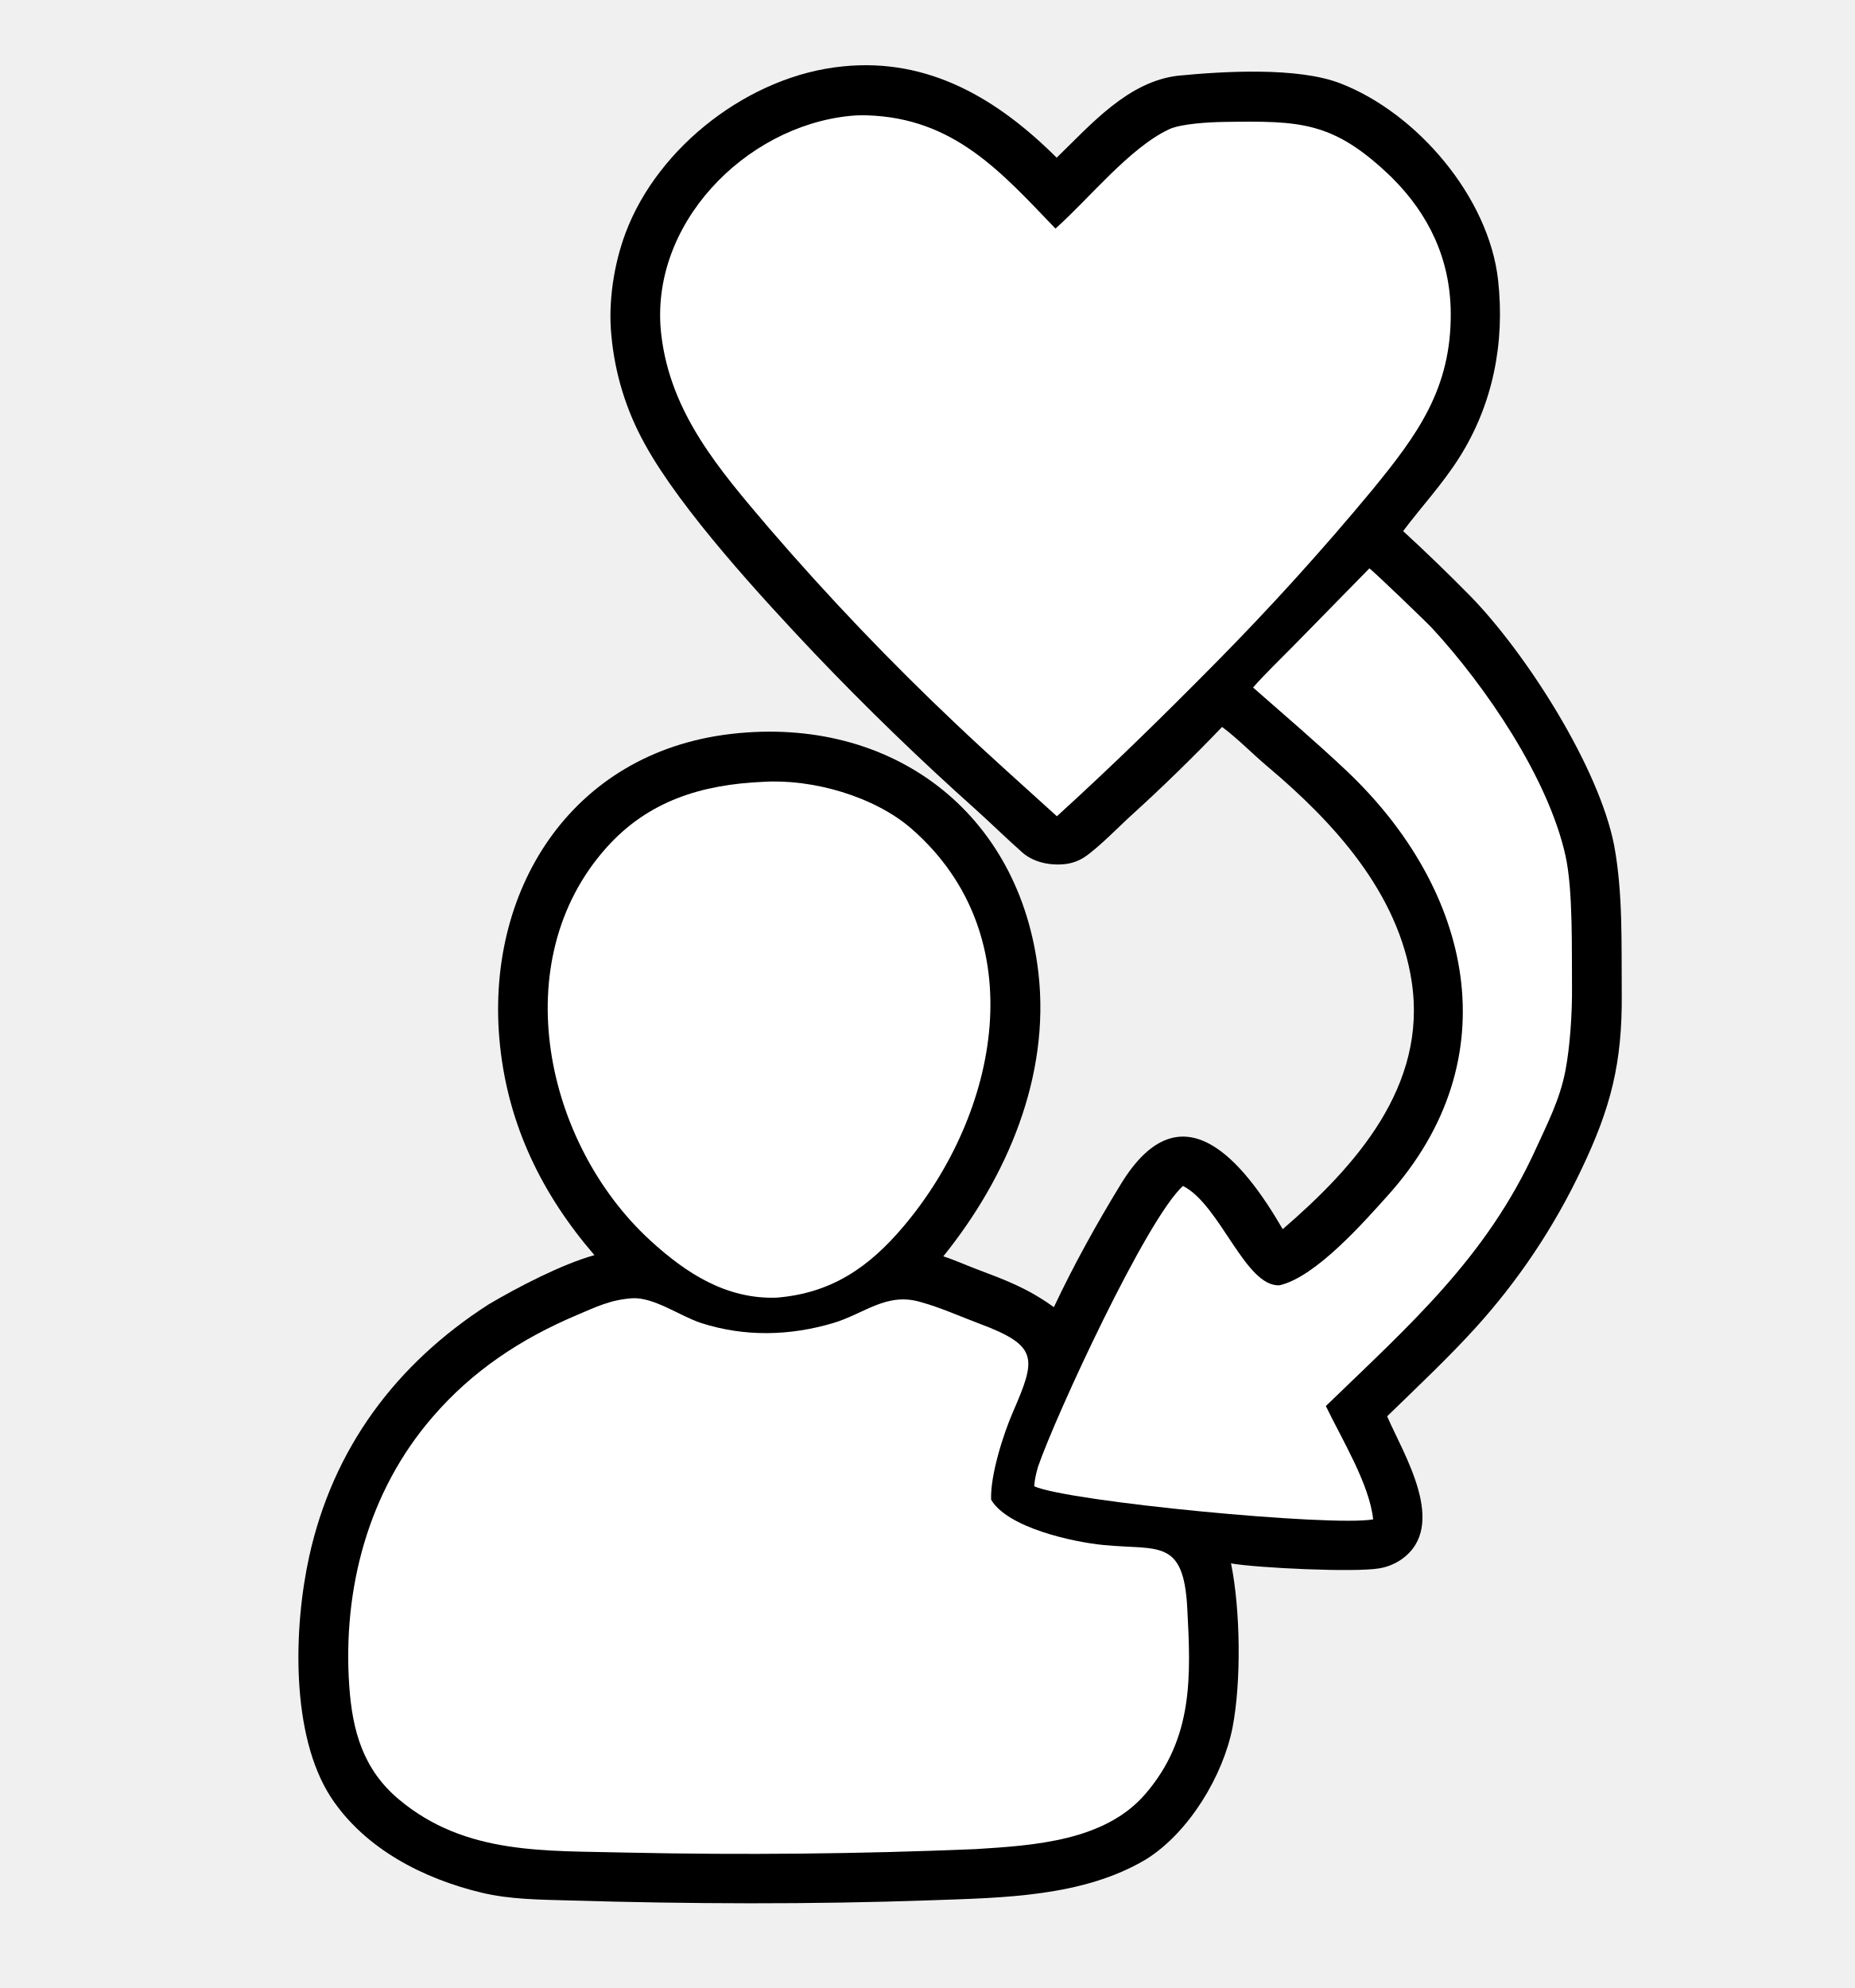
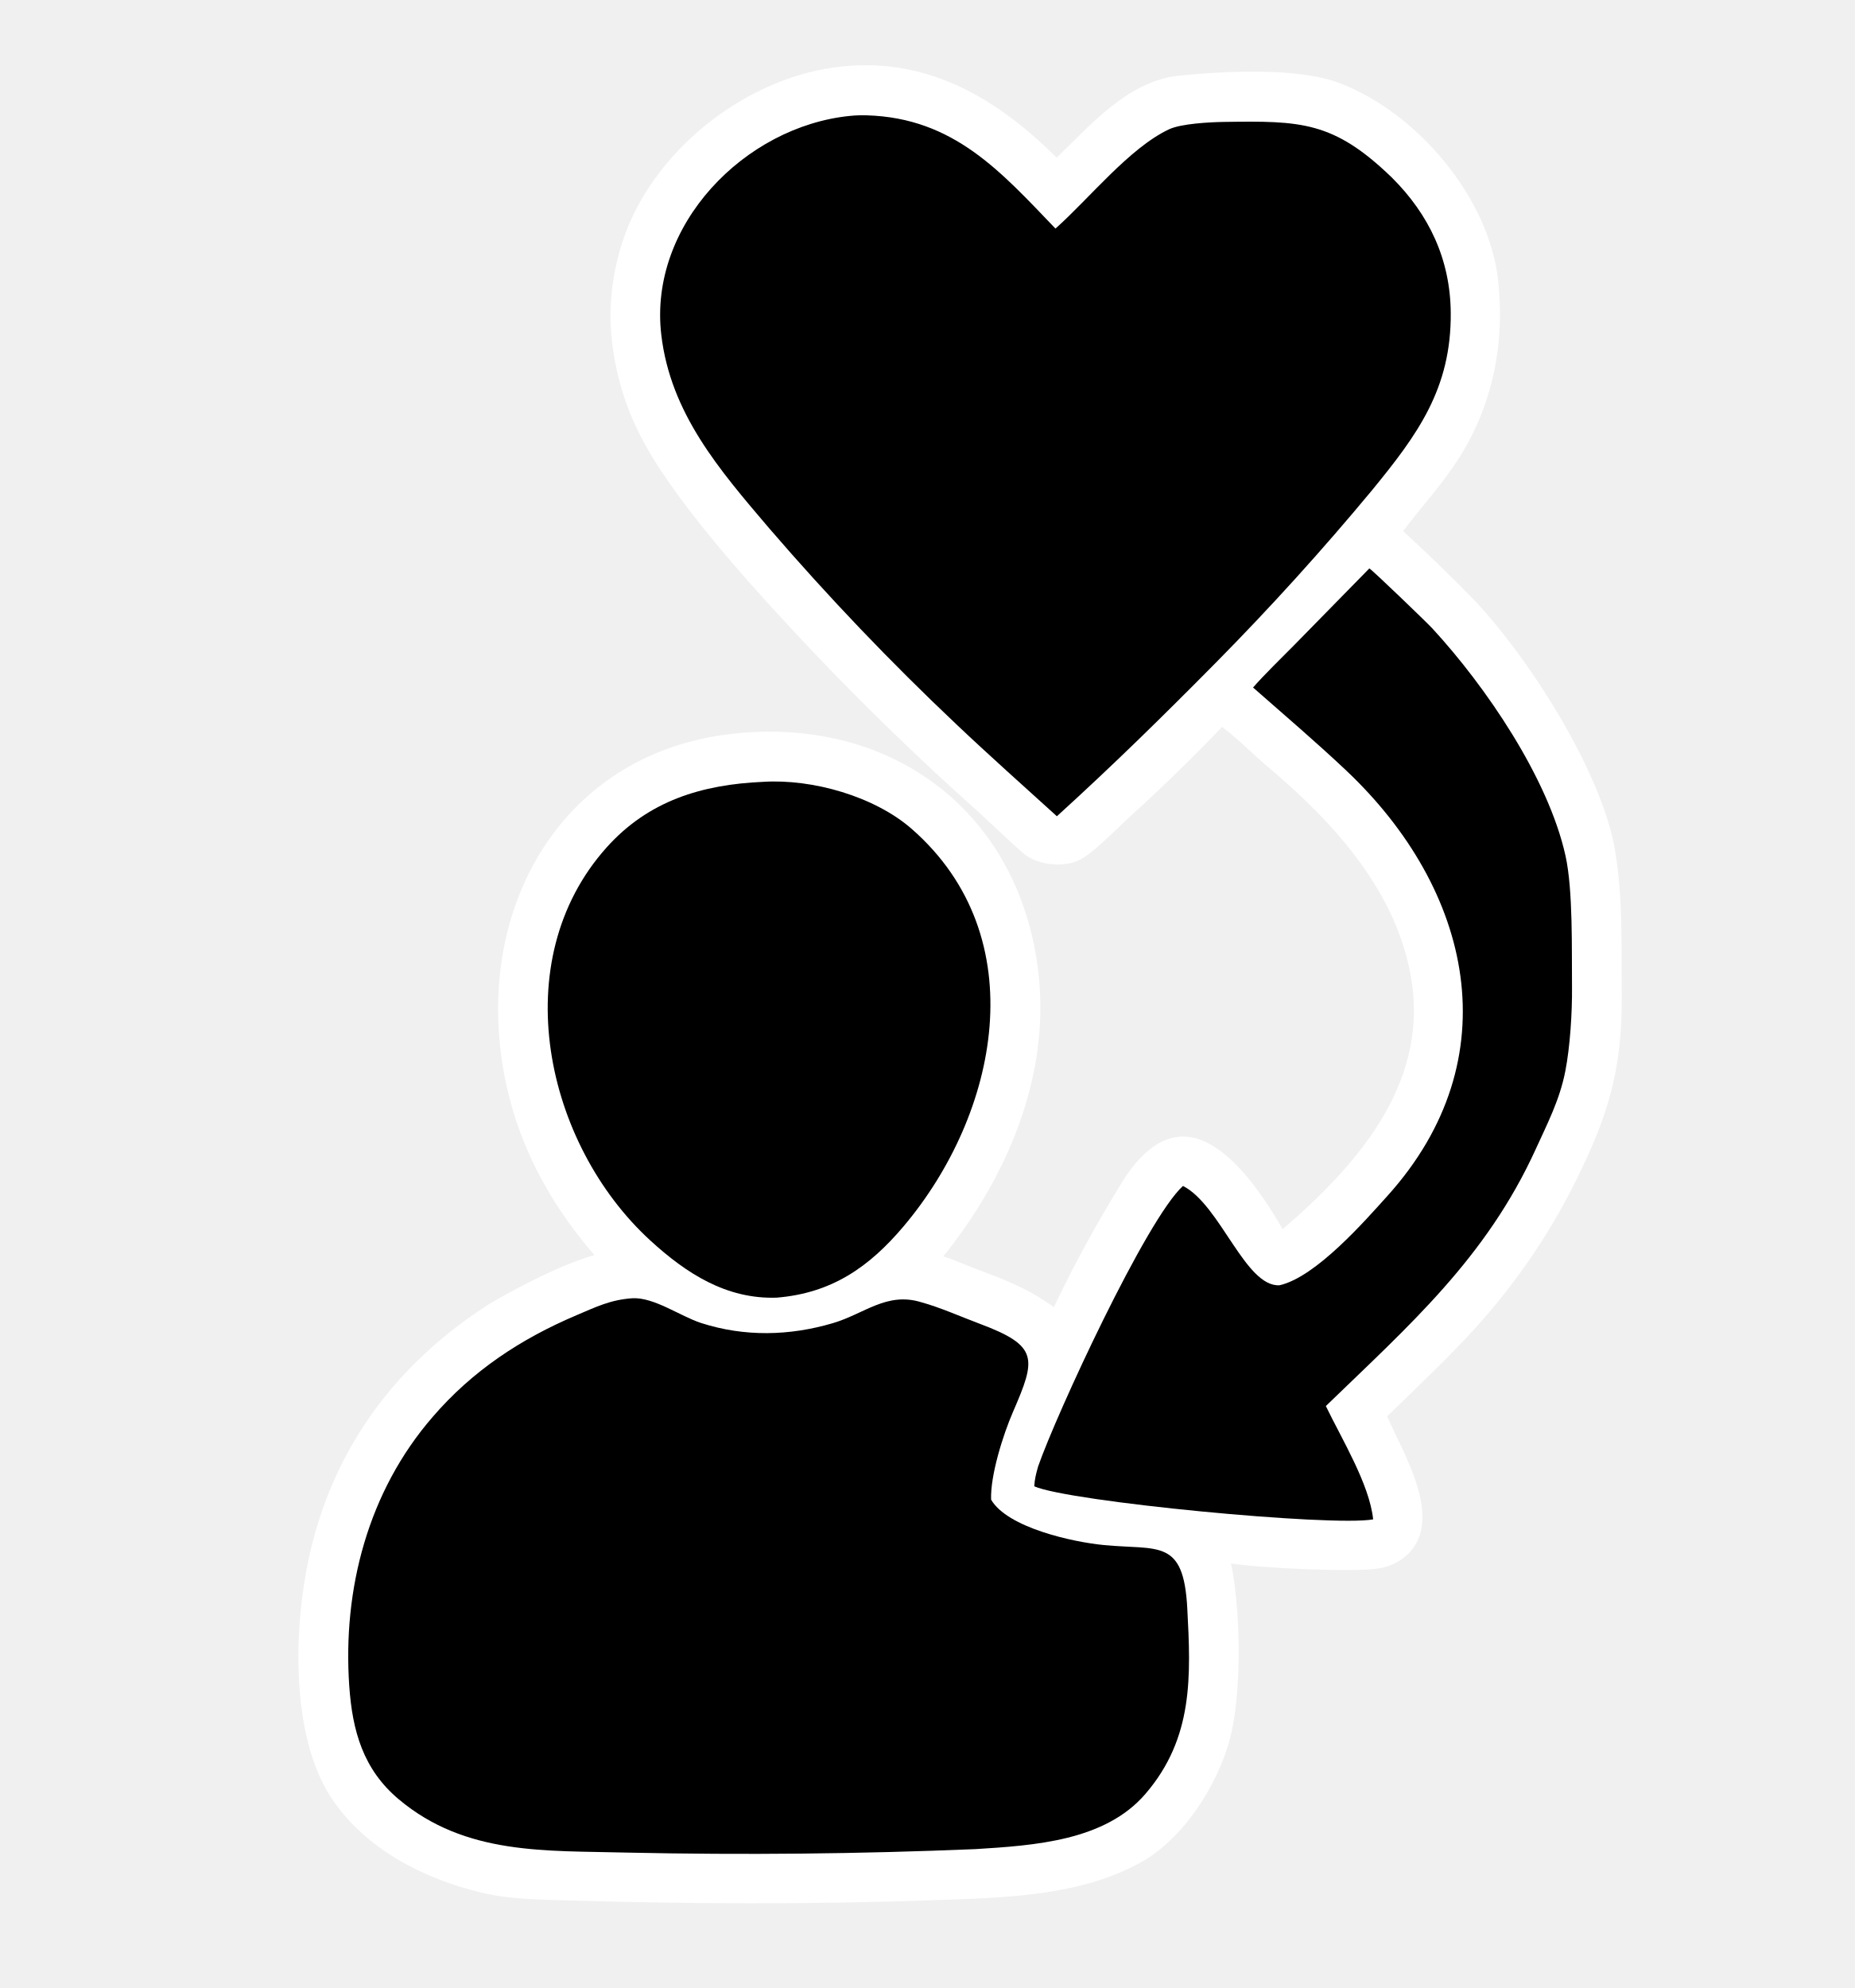
<svg xmlns="http://www.w3.org/2000/svg" id="svg" version="1.1" viewBox="0 0 279.907 300" width="279.907" height="300">
  <svg>
    <defs>
      <clipPath id="clip-1">
        <rect x="0" y="0" transform="scale(0.14647,0.14648)" width="1911" height="2048" fill="none" />
      </clipPath>
    </defs>
    <g clip-path="url(#clip-1)" fill="none" fill-rule="nonzero" stroke="none" stroke-width="1" stroke-linecap="butt" stroke-linejoin="miter" stroke-miterlimit="10" stroke-dasharray="" stroke-dashoffset="0" font-family="none" font-weight="none" font-size="none" text-anchor="none" style="mix-blend-mode: normal">
      <path id="fondo" d="M0,0h279.907v300h-279.907z" fill="none" />
-       <path id="borde" d="M127.214,10.018c13.014,-1.326 23.42,4.973 32.26,13.78c5.252,-5.095 10.785,-11.482 18.307,-12.372c6.829,-0.667 18.038,-1.341 24.493,1.149c11.598,4.474 22.435,17.176 23.822,29.707c1.052,9.504 -0.803,18.804 -5.894,26.826c-2.519,3.97 -5.711,7.403 -8.441,11.036c3.486,3.206 6.891,6.498 10.212,9.875c8.368,8.609 19.328,25.721 21.64,37.565c1.353,7.348 1.078,14.973 1.145,22.383c0.092,10.416 -1.648,17.213 -6.074,26.473c-4.126,8.728 -9.521,16.797 -16.006,23.947c-3.996,4.412 -9.012,9.144 -13.327,13.34c2.43,5.659 9.351,16.56 2.141,21.604c-0.995,0.686 -2.13,1.143 -3.321,1.34c-3.697,0.643 -18.436,-0.053 -22.384,-0.747c1.419,6.901 1.575,17.851 0.226,24.784c-1.446,7.305 -6.578,15.835 -13.056,19.879c-9.521,5.672 -21.599,5.791 -32.421,6.174c-18.113,0.64 -36.511,0.564 -54.632,0.028c-4.388,-0.129 -8.921,-0.145 -13.203,-1.17c-8.833,-2.115 -17.652,-6.636 -22.762,-14.401c-6.112,-9.435 -5.628,-25.626 -3.286,-36.286c3.596,-16.365 13.089,-29.093 27.093,-38.096c4.439,-2.621 11.043,-6.056 15.967,-7.428c-7.893,-9.146 -12.952,-19.5 -14.24,-31.542c-2.484,-23.231 10.602,-44.33 34.928,-47.119c24.153,-2.77 43.577,11.838 46.326,36.123c1.764,15.579 -4.743,30.791 -14.36,42.716c1.63,0.523 3.19,1.238 4.786,1.844c4.605,1.748 7.835,2.903 11.899,5.83c2.973,-6.319 6.483,-12.647 10.126,-18.598c9.149,-14.946 18.504,-3.357 24.412,6.828c10.984,-9.47 21.839,-21.584 19.469,-37.334c-2.024,-13.455 -11.759,-24.065 -21.776,-32.496c-2.235,-1.882 -4.535,-4.249 -6.842,-5.962c-4.28,4.47 -8.992,9.077 -13.569,13.221c-1.885,1.707 -5.087,5.016 -7.18,6.412c-0.88,0.579 -1.885,0.943 -2.934,1.063c-2.238,0.256 -4.765,-0.249 -6.468,-1.752c-2.355,-2.076 -4.731,-4.417 -7.054,-6.505c-8.402,-7.508 -16.5,-15.348 -24.276,-23.503c-7.92,-8.367 -20.192,-21.689 -25.633,-31.606c-2.809,-5.048 -4.531,-10.628 -5.054,-16.381c-0.507,-5.014 0.361,-10.724 2.116,-15.434c4.907,-13.17 18.83,-23.84 32.824,-25.194z" fill="#000000" />
-       <path id="cuerpo" d="M95.426,195.913c3.264,-0.19 7.291,2.739 10.389,3.737c6.554,2.109 13.337,1.956 19.907,0.013c4.74,-1.4 8.102,-4.748 13.304,-3.152c2.844,0.775 6.103,2.231 8.801,3.24c8.958,3.35 8.561,5.237 5.049,13.327c-1.465,3.372 -3.429,9.533 -3.297,13.228c2.472,4.23 12.309,6.404 17.071,6.857c8.204,0.779 11.974,-1.015 12.534,9.494c0.548,10.285 0.959,19.603 -6.325,28.065c-6.117,7.106 -16.813,7.767 -25.619,8.319c-17.506,0.728 -35.03,0.904 -52.547,0.527c-12.252,-0.328 -24.403,0.444 -34.506,-8.038c-5.373,-4.509 -7.002,-10.307 -7.475,-17.082c-1.022,-14.65 2.85,-29.392 12.576,-40.614c6.001,-6.98 13.32,-11.796 21.724,-15.363c2.997,-1.271 5.121,-2.329 8.413,-2.558z" fill="#fff" />
-       <path id="corazon" d="M128.286,17.49c0.805,-0.088 1.774,-0.111 2.584,-0.085c13.108,0.414 20.205,8.528 28.423,17.088c5.055,-4.48 11.154,-12.171 17.144,-14.982c1.81,-0.849 6.095,-1.079 8.255,-1.112c11.614,-0.173 16.547,-0.131 25.344,8.371c5.657,5.609 8.834,12.381 8.913,20.373c0.113,11.521 -5.047,18.491 -11.901,26.863c-7.463,8.992 -15.311,17.656 -23.523,25.969c-8.153,8.246 -15.434,15.392 -24.018,23.203c-4.995,-4.534 -10.246,-9.206 -15.128,-13.834c-9.939,-9.387 -19.387,-19.28 -28.307,-29.64c-7.47,-8.775 -14.859,-17.288 -16.266,-29.15c-1.969,-16.597 12.614,-31.484 28.48,-33.064z" fill="#fff" />
-       <path id="cabeza" d="M115.177,117.983c7.469,-0.469 16.83,2.203 22.444,7.124c18.628,16.327 13.053,43.012 -1.242,59.943c-5.263,6.233 -10.915,10.099 -19.172,10.774c-7.571,0.249 -13.613,-3.639 -19.062,-8.629c-15.885,-14.553 -21.951,-42.158 -6.598,-59.307c6.314,-7.053 14.392,-9.504 23.631,-9.904z" fill="#fff" />
-       <path id="flecha" d="M206.664,85.777c0.42,0.206 8.678,8.154 9.513,9.06c8.049,8.732 17.484,22.559 20.09,34.29c1.162,5.227 0.926,14.386 0.983,19.835c0.038,3.771 -0.284,8.987 -1.014,12.703c-0.845,4.314 -2.694,7.871 -4.466,11.758c-7.488,16.422 -19.032,26.521 -31.67,38.757c2.407,4.991 6.584,11.799 7.138,17.099c-6.158,1.147 -45.988,-2.672 -51.148,-4.988c0.078,-1.173 0.271,-1.862 0.581,-2.985c2.748,-7.9 16.348,-37.349 21.867,-42.34c5.636,2.859 9.401,15.28 14.575,14.988c5.504,-1.245 12.923,-9.765 16.269,-13.474c18.704,-20.726 12.768,-46.282 -6.184,-64.183c-4.544,-4.291 -9.373,-8.409 -14.085,-12.548c1.762,-2.017 4.284,-4.442 6.19,-6.38z" fill="#fff" />
+       <path id="borde" d="M127.214,10.018c13.014,-1.326 23.42,4.973 32.26,13.78c5.252,-5.095 10.785,-11.482 18.307,-12.372c6.829,-0.667 18.038,-1.341 24.493,1.149c11.598,4.474 22.435,17.176 23.822,29.707c1.052,9.504 -0.803,18.804 -5.894,26.826c-2.519,3.97 -5.711,7.403 -8.441,11.036c3.486,3.206 6.891,6.498 10.212,9.875c8.368,8.609 19.328,25.721 21.64,37.565c1.353,7.348 1.078,14.973 1.145,22.383c0.092,10.416 -1.648,17.213 -6.074,26.473c-4.126,8.728 -9.521,16.797 -16.006,23.947c-3.996,4.412 -9.012,9.144 -13.327,13.34c2.43,5.659 9.351,16.56 2.141,21.604c-0.995,0.686 -2.13,1.143 -3.321,1.34c-3.697,0.643 -18.436,-0.053 -22.384,-0.747c1.419,6.901 1.575,17.851 0.226,24.784c-1.446,7.305 -6.578,15.835 -13.056,19.879c-9.521,5.672 -21.599,5.791 -32.421,6.174c-18.113,0.64 -36.511,0.564 -54.632,0.028c-4.388,-0.129 -8.921,-0.145 -13.203,-1.17c-8.833,-2.115 -17.652,-6.636 -22.762,-14.401c-6.112,-9.435 -5.628,-25.626 -3.286,-36.286c3.596,-16.365 13.089,-29.093 27.093,-38.096c4.439,-2.621 11.043,-6.056 15.967,-7.428c-7.893,-9.146 -12.952,-19.5 -14.24,-31.542c-2.484,-23.231 10.602,-44.33 34.928,-47.119c24.153,-2.77 43.577,11.838 46.326,36.123c1.764,15.579 -4.743,30.791 -14.36,42.716c1.63,0.523 3.19,1.238 4.786,1.844c4.605,1.748 7.835,2.903 11.899,5.83c2.973,-6.319 6.483,-12.647 10.126,-18.598c9.149,-14.946 18.504,-3.357 24.412,6.828c10.984,-9.47 21.839,-21.584 19.469,-37.334c-2.024,-13.455 -11.759,-24.065 -21.776,-32.496c-2.235,-1.882 -4.535,-4.249 -6.842,-5.962c-4.28,4.47 -8.992,9.077 -13.569,13.221c-1.885,1.707 -5.087,5.016 -7.18,6.412c-0.88,0.579 -1.885,0.943 -2.934,1.063c-2.238,0.256 -4.765,-0.249 -6.468,-1.752c-2.355,-2.076 -4.731,-4.417 -7.054,-6.505c-8.402,-7.508 -16.5,-15.348 -24.276,-23.503c-7.92,-8.367 -20.192,-21.689 -25.633,-31.606c-2.809,-5.048 -4.531,-10.628 -5.054,-16.381c-0.507,-5.014 0.361,-10.724 2.116,-15.434c4.907,-13.17 18.83,-23.84 32.824,-25.194z" fill="#fff" />
+       <path id="cuerpo" d="M95.426,195.913c3.264,-0.19 7.291,2.739 10.389,3.737c6.554,2.109 13.337,1.956 19.907,0.013c4.74,-1.4 8.102,-4.748 13.304,-3.152c2.844,0.775 6.103,2.231 8.801,3.24c8.958,3.35 8.561,5.237 5.049,13.327c-1.465,3.372 -3.429,9.533 -3.297,13.228c2.472,4.23 12.309,6.404 17.071,6.857c8.204,0.779 11.974,-1.015 12.534,9.494c0.548,10.285 0.959,19.603 -6.325,28.065c-6.117,7.106 -16.813,7.767 -25.619,8.319c-17.506,0.728 -35.03,0.904 -52.547,0.527c-12.252,-0.328 -24.403,0.444 -34.506,-8.038c-5.373,-4.509 -7.002,-10.307 -7.475,-17.082c-1.022,-14.65 2.85,-29.392 12.576,-40.614c6.001,-6.98 13.32,-11.796 21.724,-15.363c2.997,-1.271 5.121,-2.329 8.413,-2.558z" fill="#000" />
+       <path id="corazon" d="M128.286,17.49c0.805,-0.088 1.774,-0.111 2.584,-0.085c13.108,0.414 20.205,8.528 28.423,17.088c5.055,-4.48 11.154,-12.171 17.144,-14.982c1.81,-0.849 6.095,-1.079 8.255,-1.112c11.614,-0.173 16.547,-0.131 25.344,8.371c5.657,5.609 8.834,12.381 8.913,20.373c0.113,11.521 -5.047,18.491 -11.901,26.863c-7.463,8.992 -15.311,17.656 -23.523,25.969c-8.153,8.246 -15.434,15.392 -24.018,23.203c-4.995,-4.534 -10.246,-9.206 -15.128,-13.834c-9.939,-9.387 -19.387,-19.28 -28.307,-29.64c-7.47,-8.775 -14.859,-17.288 -16.266,-29.15c-1.969,-16.597 12.614,-31.484 28.48,-33.064z" fill="#000" />
+       <path id="cabeza" d="M115.177,117.983c7.469,-0.469 16.83,2.203 22.444,7.124c18.628,16.327 13.053,43.012 -1.242,59.943c-5.263,6.233 -10.915,10.099 -19.172,10.774c-7.571,0.249 -13.613,-3.639 -19.062,-8.629c-15.885,-14.553 -21.951,-42.158 -6.598,-59.307c6.314,-7.053 14.392,-9.504 23.631,-9.904z" fill="#000" />
+       <path id="flecha" d="M206.664,85.777c0.42,0.206 8.678,8.154 9.513,9.06c8.049,8.732 17.484,22.559 20.09,34.29c1.162,5.227 0.926,14.386 0.983,19.835c0.038,3.771 -0.284,8.987 -1.014,12.703c-0.845,4.314 -2.694,7.871 -4.466,11.758c-7.488,16.422 -19.032,26.521 -31.67,38.757c2.407,4.991 6.584,11.799 7.138,17.099c-6.158,1.147 -45.988,-2.672 -51.148,-4.988c0.078,-1.173 0.271,-1.862 0.581,-2.985c2.748,-7.9 16.348,-37.349 21.867,-42.34c5.636,2.859 9.401,15.28 14.575,14.988c5.504,-1.245 12.923,-9.765 16.269,-13.474c18.704,-20.726 12.768,-46.282 -6.184,-64.183c-4.544,-4.291 -9.373,-8.409 -14.085,-12.548c1.762,-2.017 4.284,-4.442 6.19,-6.38z" fill="#000" />
    </g>
  </svg>
</svg>
